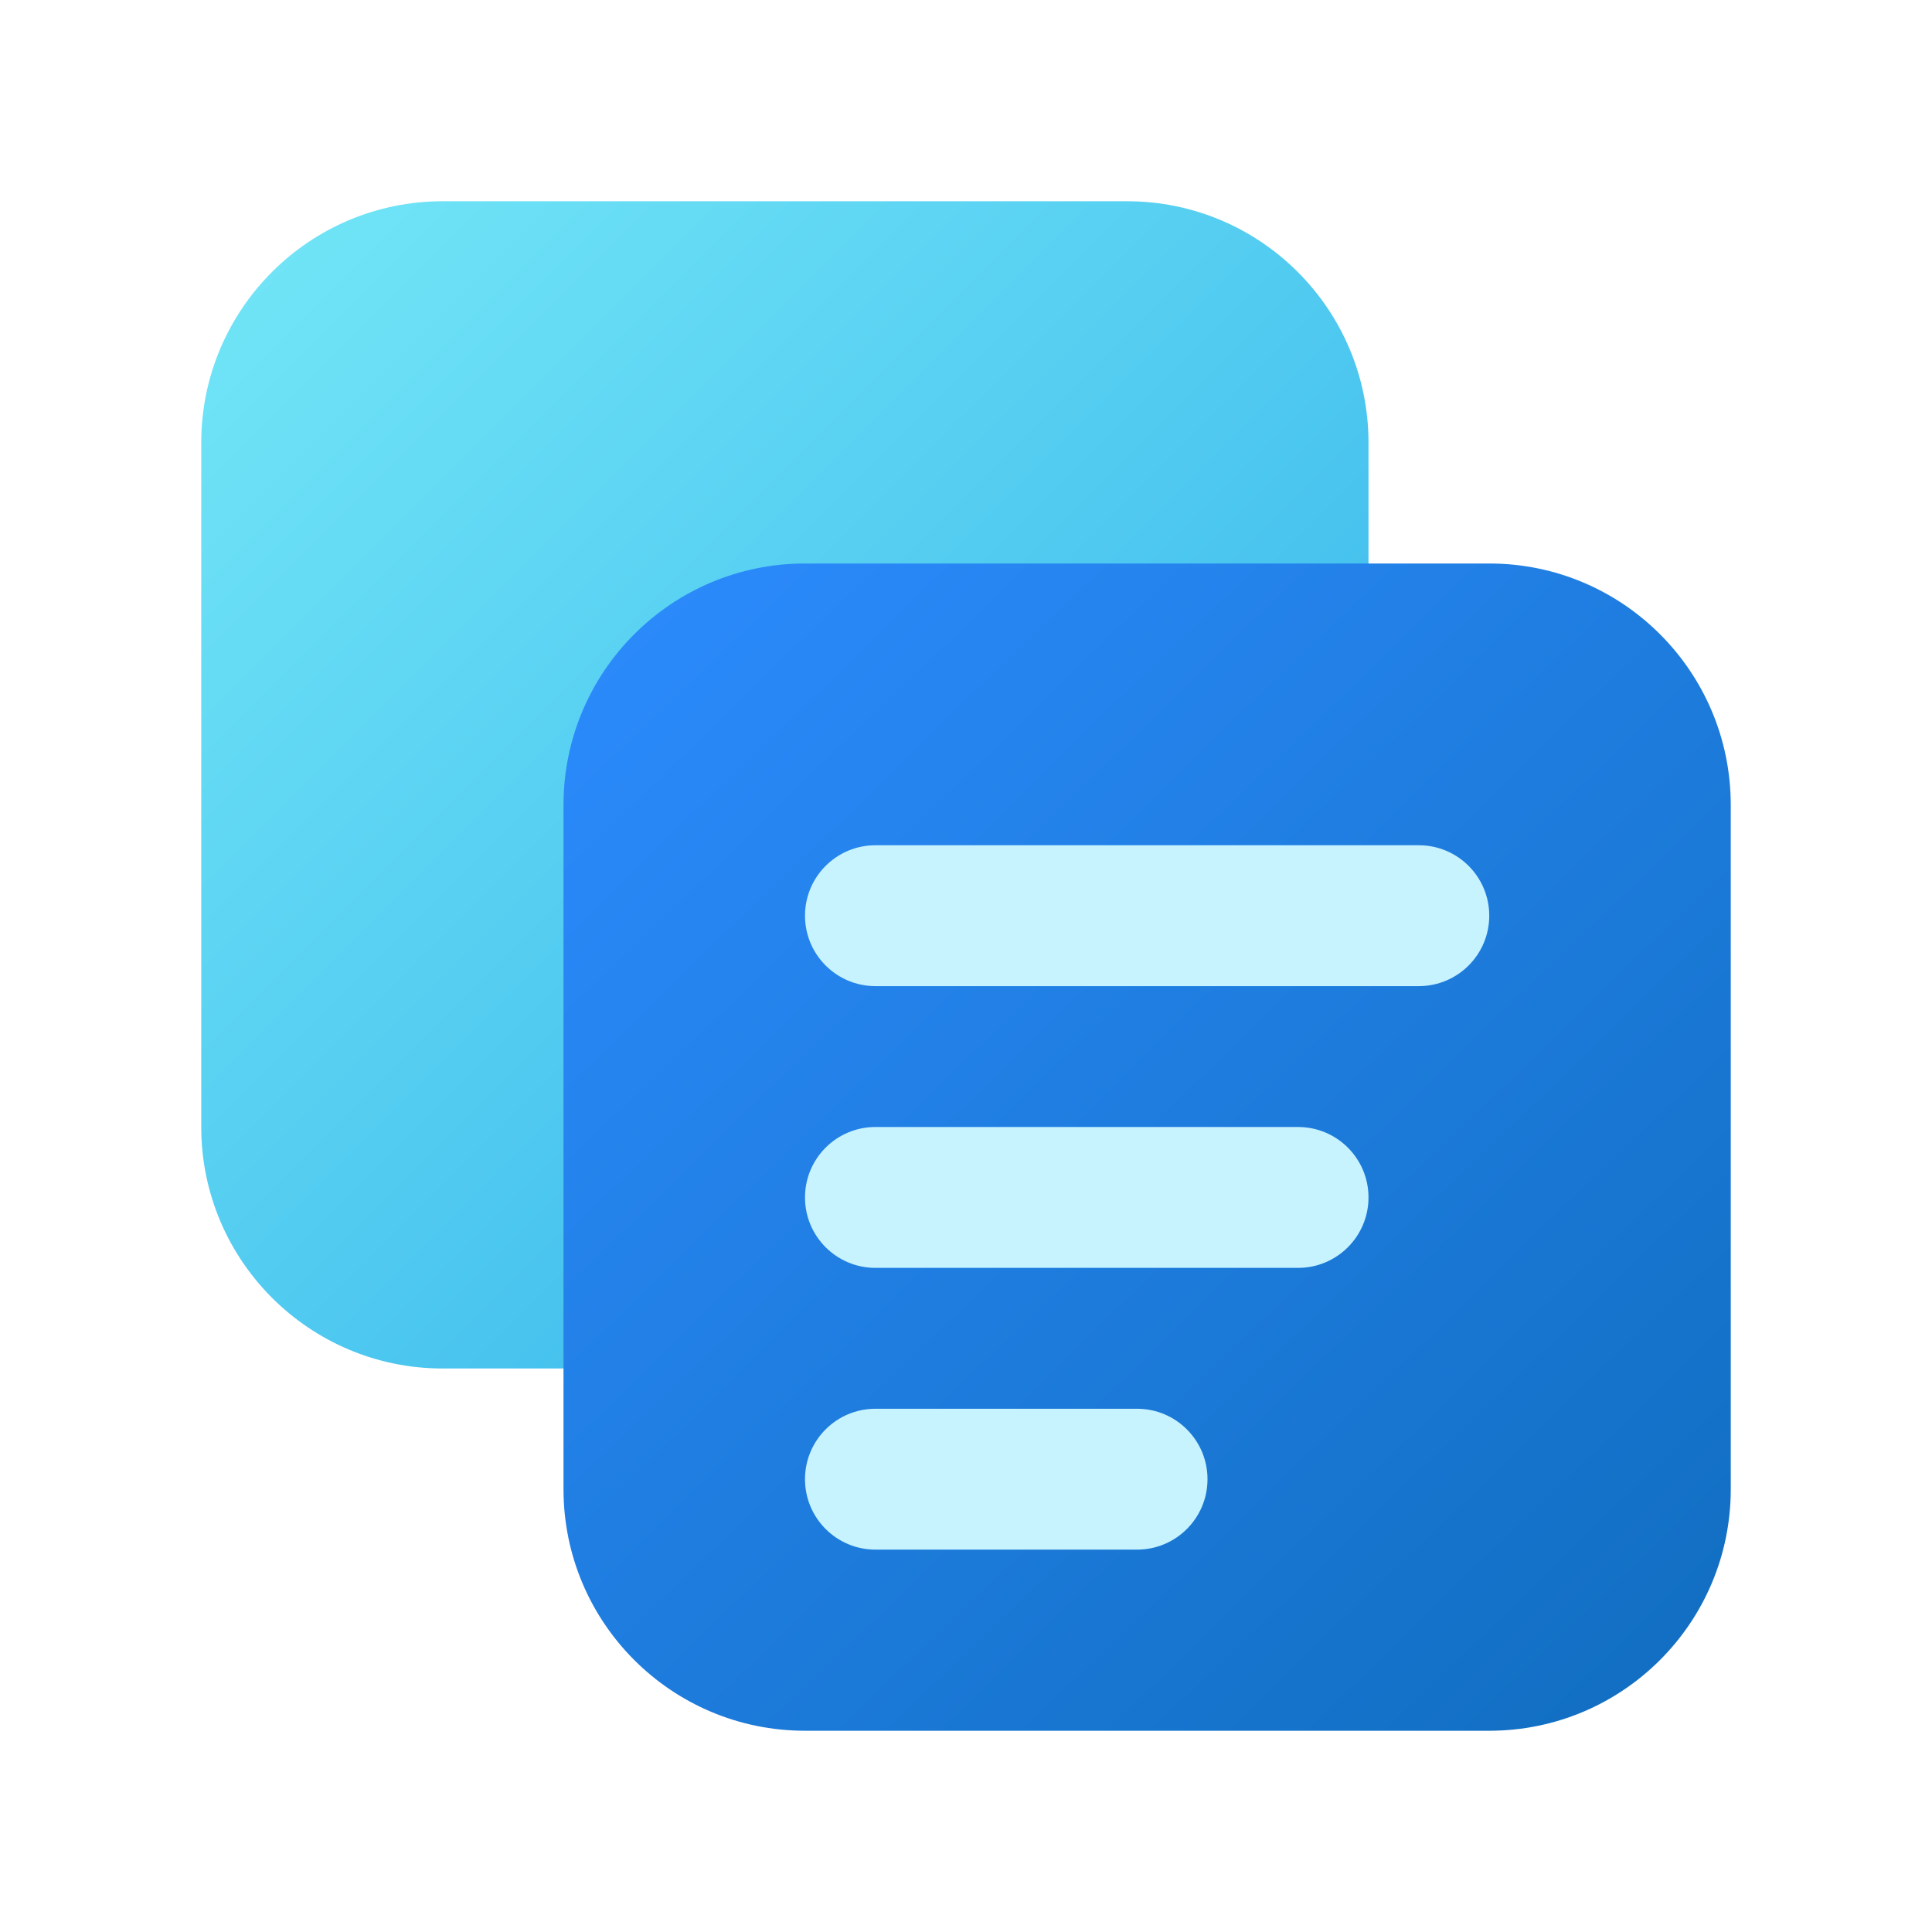
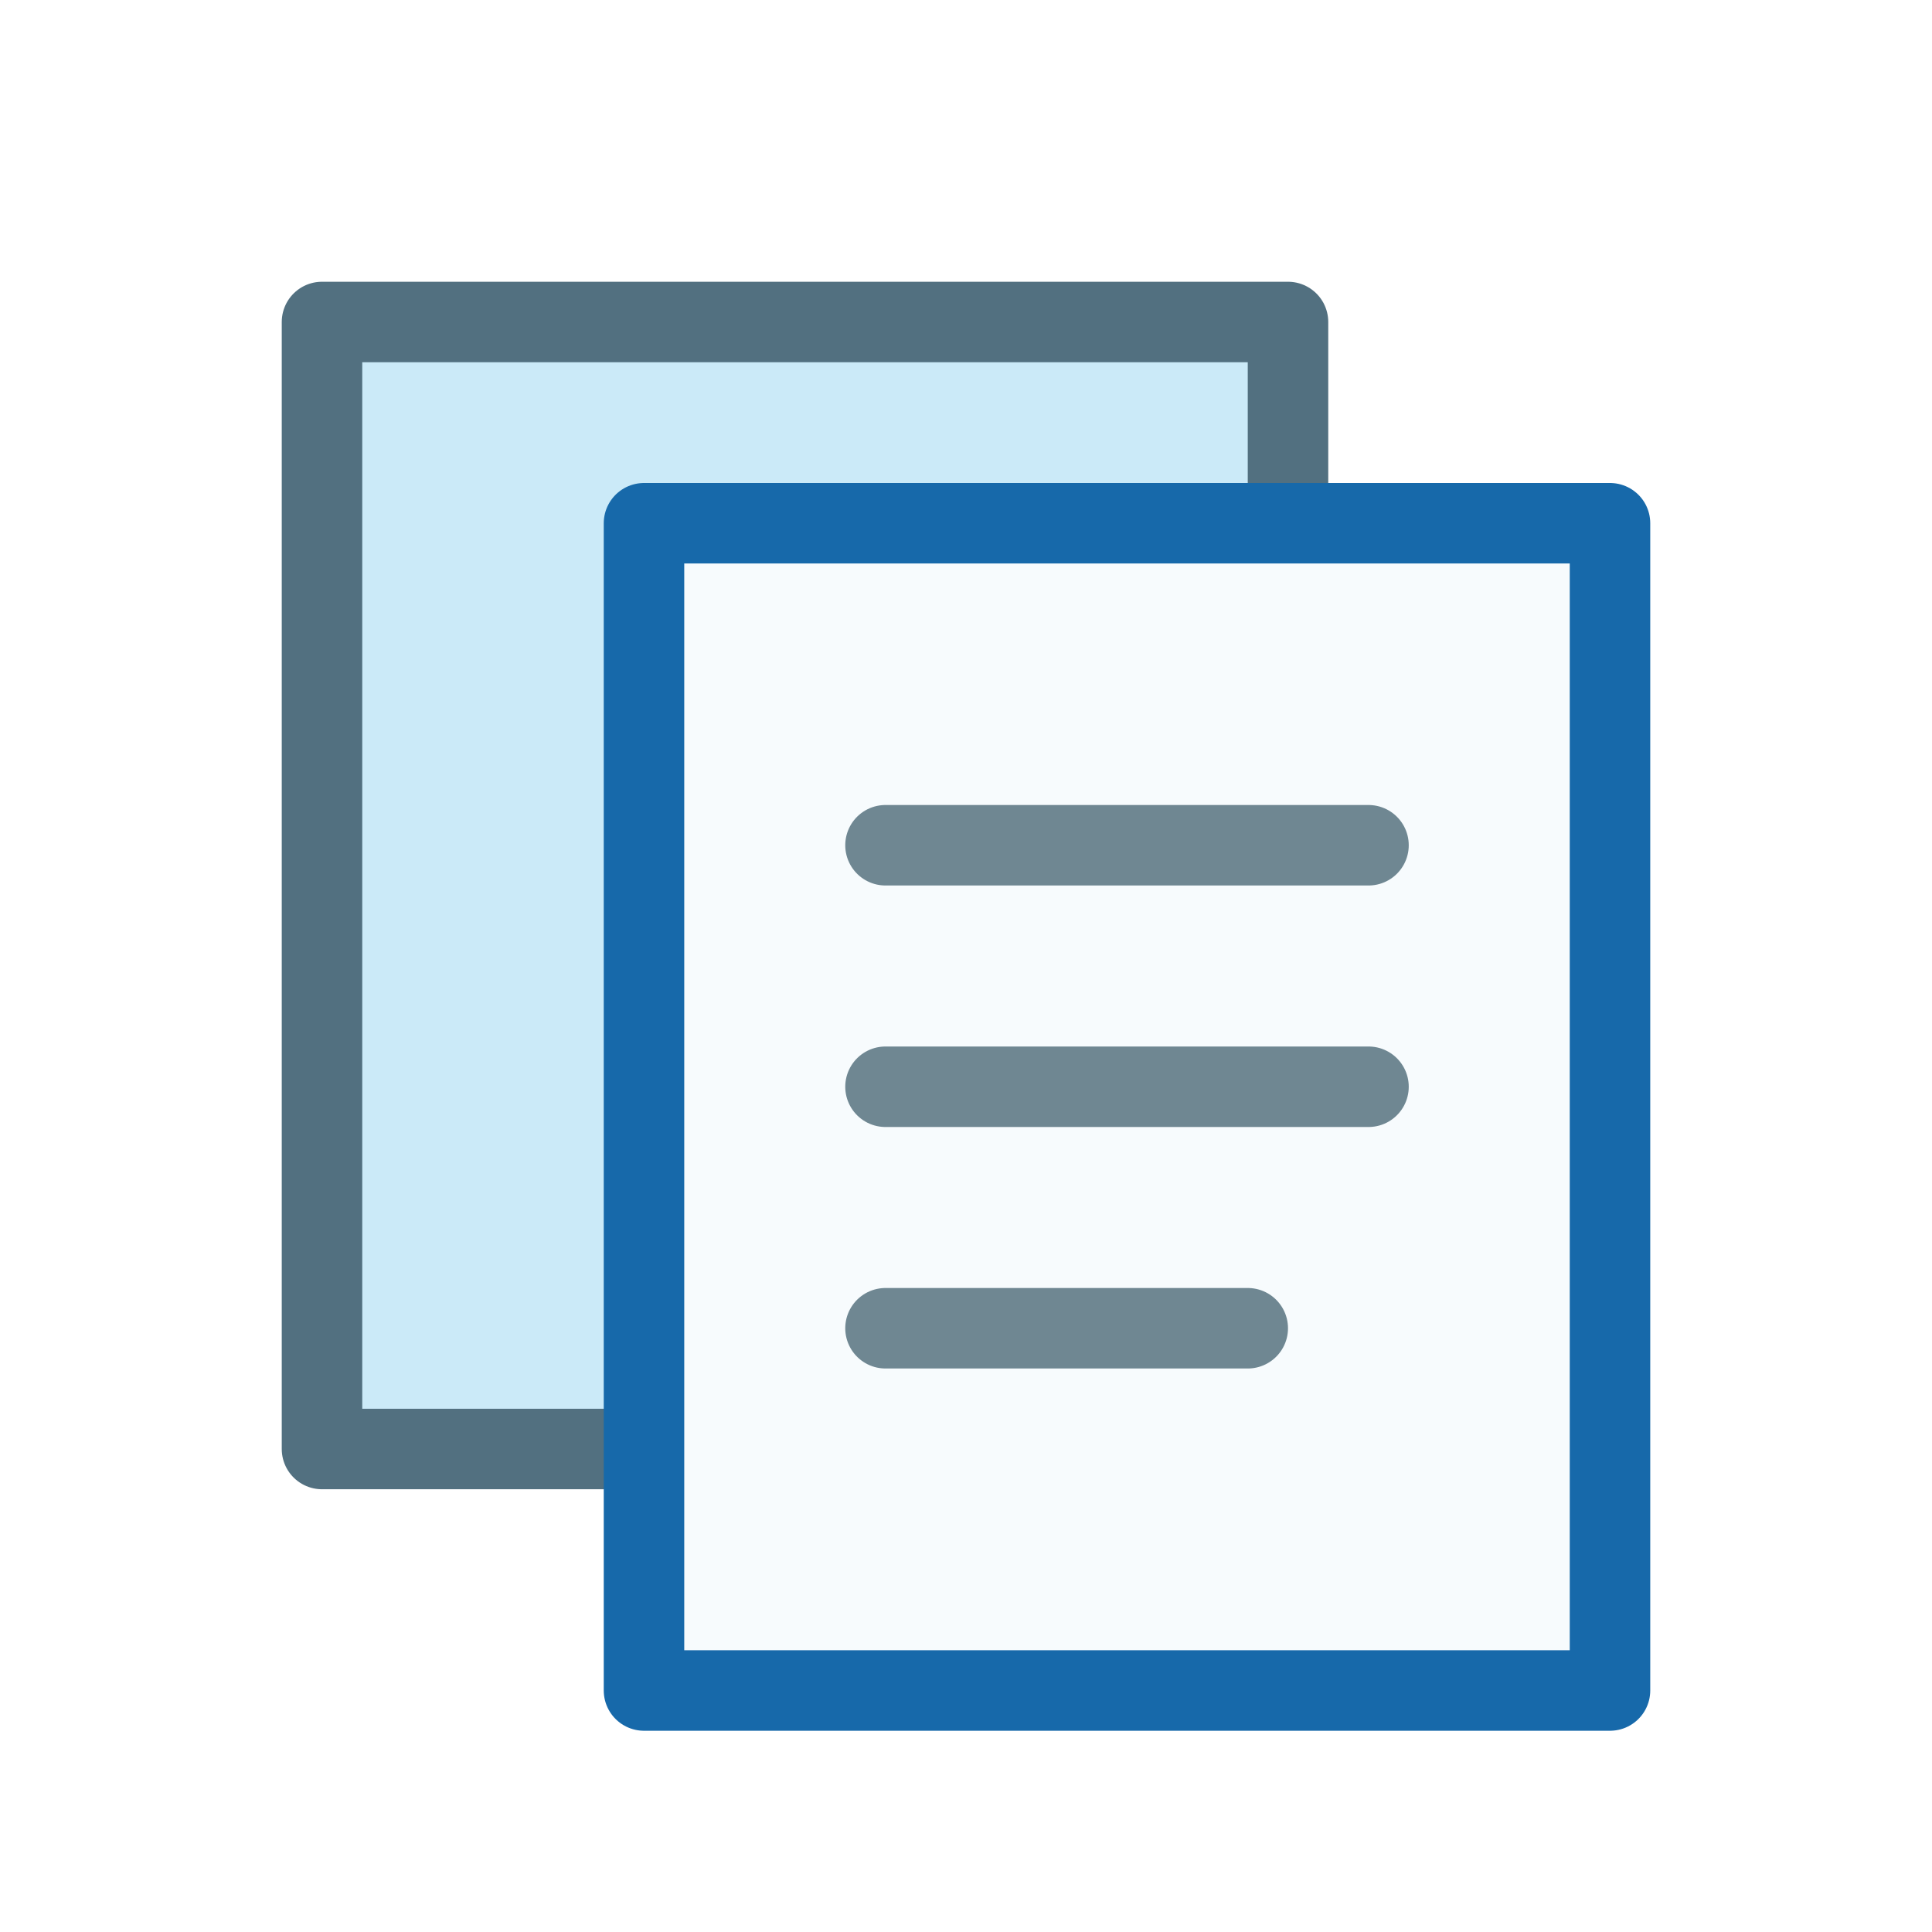
<svg xmlns="http://www.w3.org/2000/svg" viewBox="0 0 48 48">
-   <defs>
-     <linearGradient id="b" x1="5" y1="5" x2="38" y2="38" gradientUnits="userSpaceOnUse">
-       <stop stop-color="#74E7F7" />
-       <stop offset="1" stop-color="#25A7E8" />
-     </linearGradient>
-     <linearGradient id="f" x1="14" y1="13" x2="44" y2="44" gradientUnits="userSpaceOnUse">
-       <stop stop-color="#2D8CFF" />
-       <stop offset="1" stop-color="#0F6CBD" />
-     </linearGradient>
-   </defs>
-   <rect x="5" y="5" width="29" height="29" rx="6" fill="url(#b)" />
-   <rect x="14" y="14" width="29" height="29" rx="6" fill="url(#f)" />
-   <rect x="20" y="21" width="17" height="3.5" rx="1.75" fill="#C7F3FF" />
-   <rect x="20" y="28" width="14" height="3.5" rx="1.75" fill="#C7F3FF" />
-   <rect x="20" y="35" width="10" height="3.5" rx="1.75" fill="#C7F3FF" />
+   <path d="M8 8h24v28H8z" fill="#CBEAF8" stroke="#527080" stroke-width="2" stroke-linejoin="round" />
+   <path d="M16 13h24v29H16z" fill="#F7FBFD" stroke="#1769AA" stroke-width="2" stroke-linejoin="round" />
+   <path d="M22 21h12M22 27h12M22 33h9" stroke="#6F8792" stroke-width="2" stroke-linecap="round" />
</svg>
